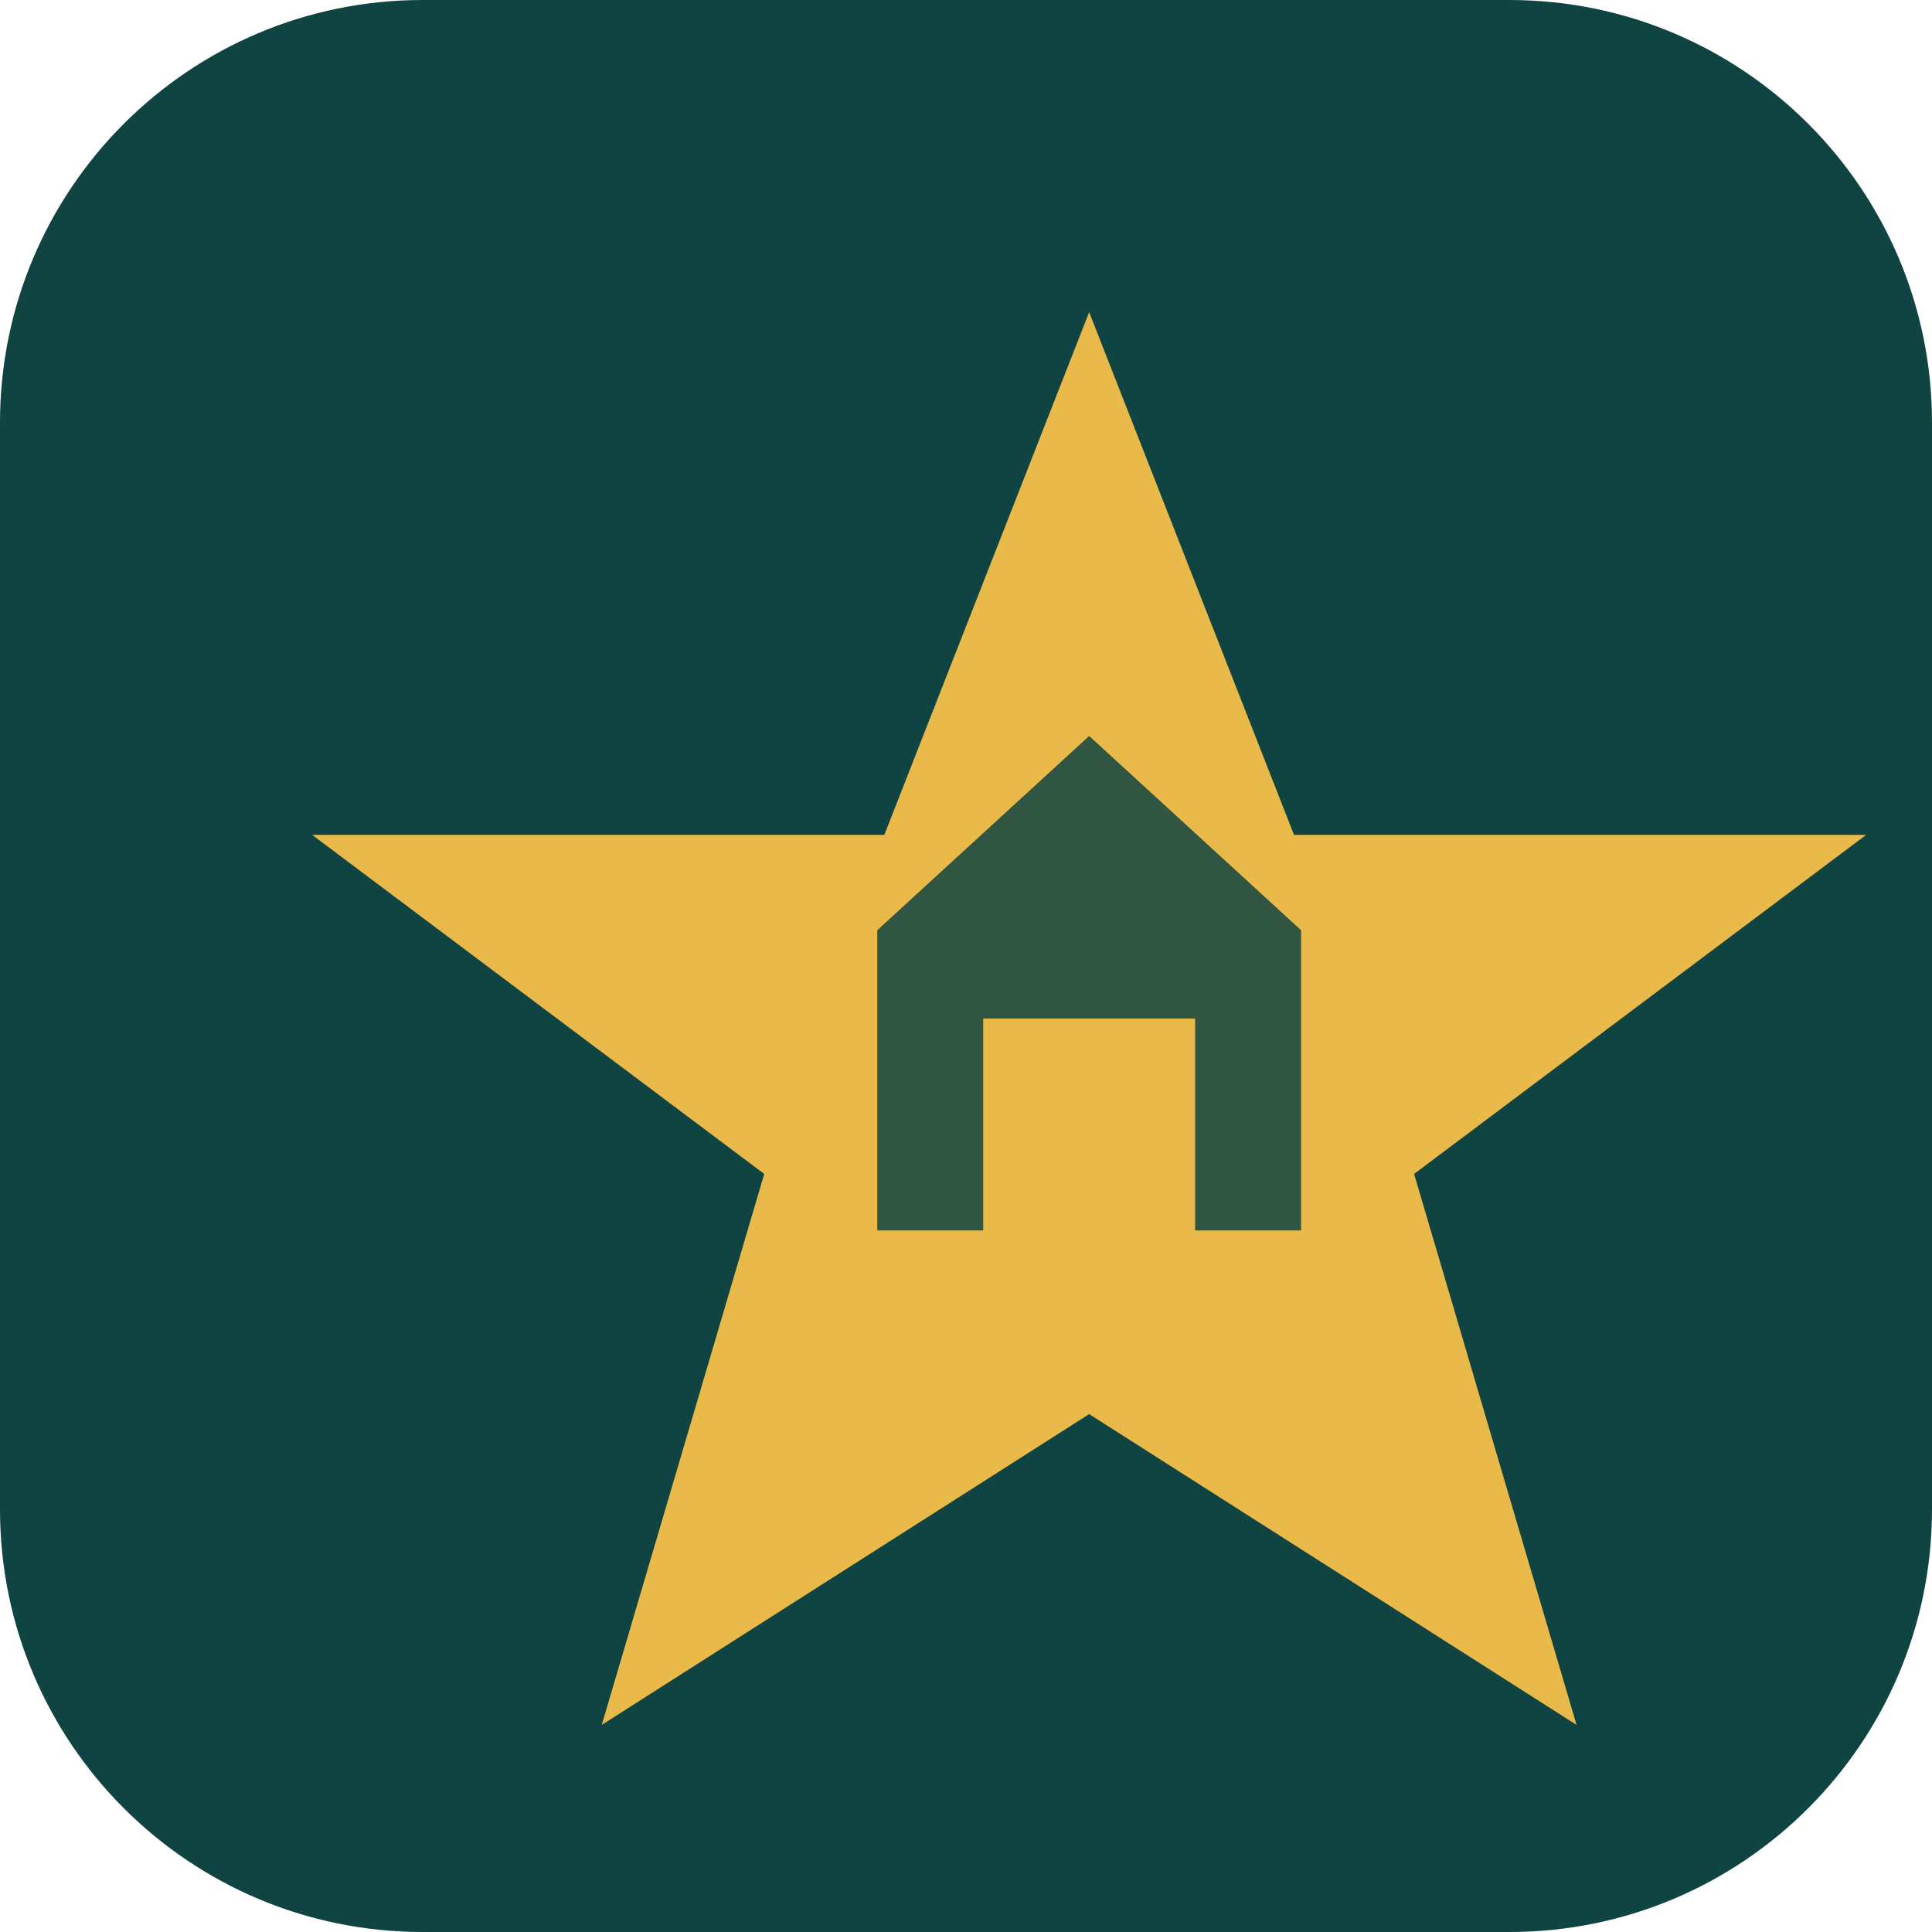
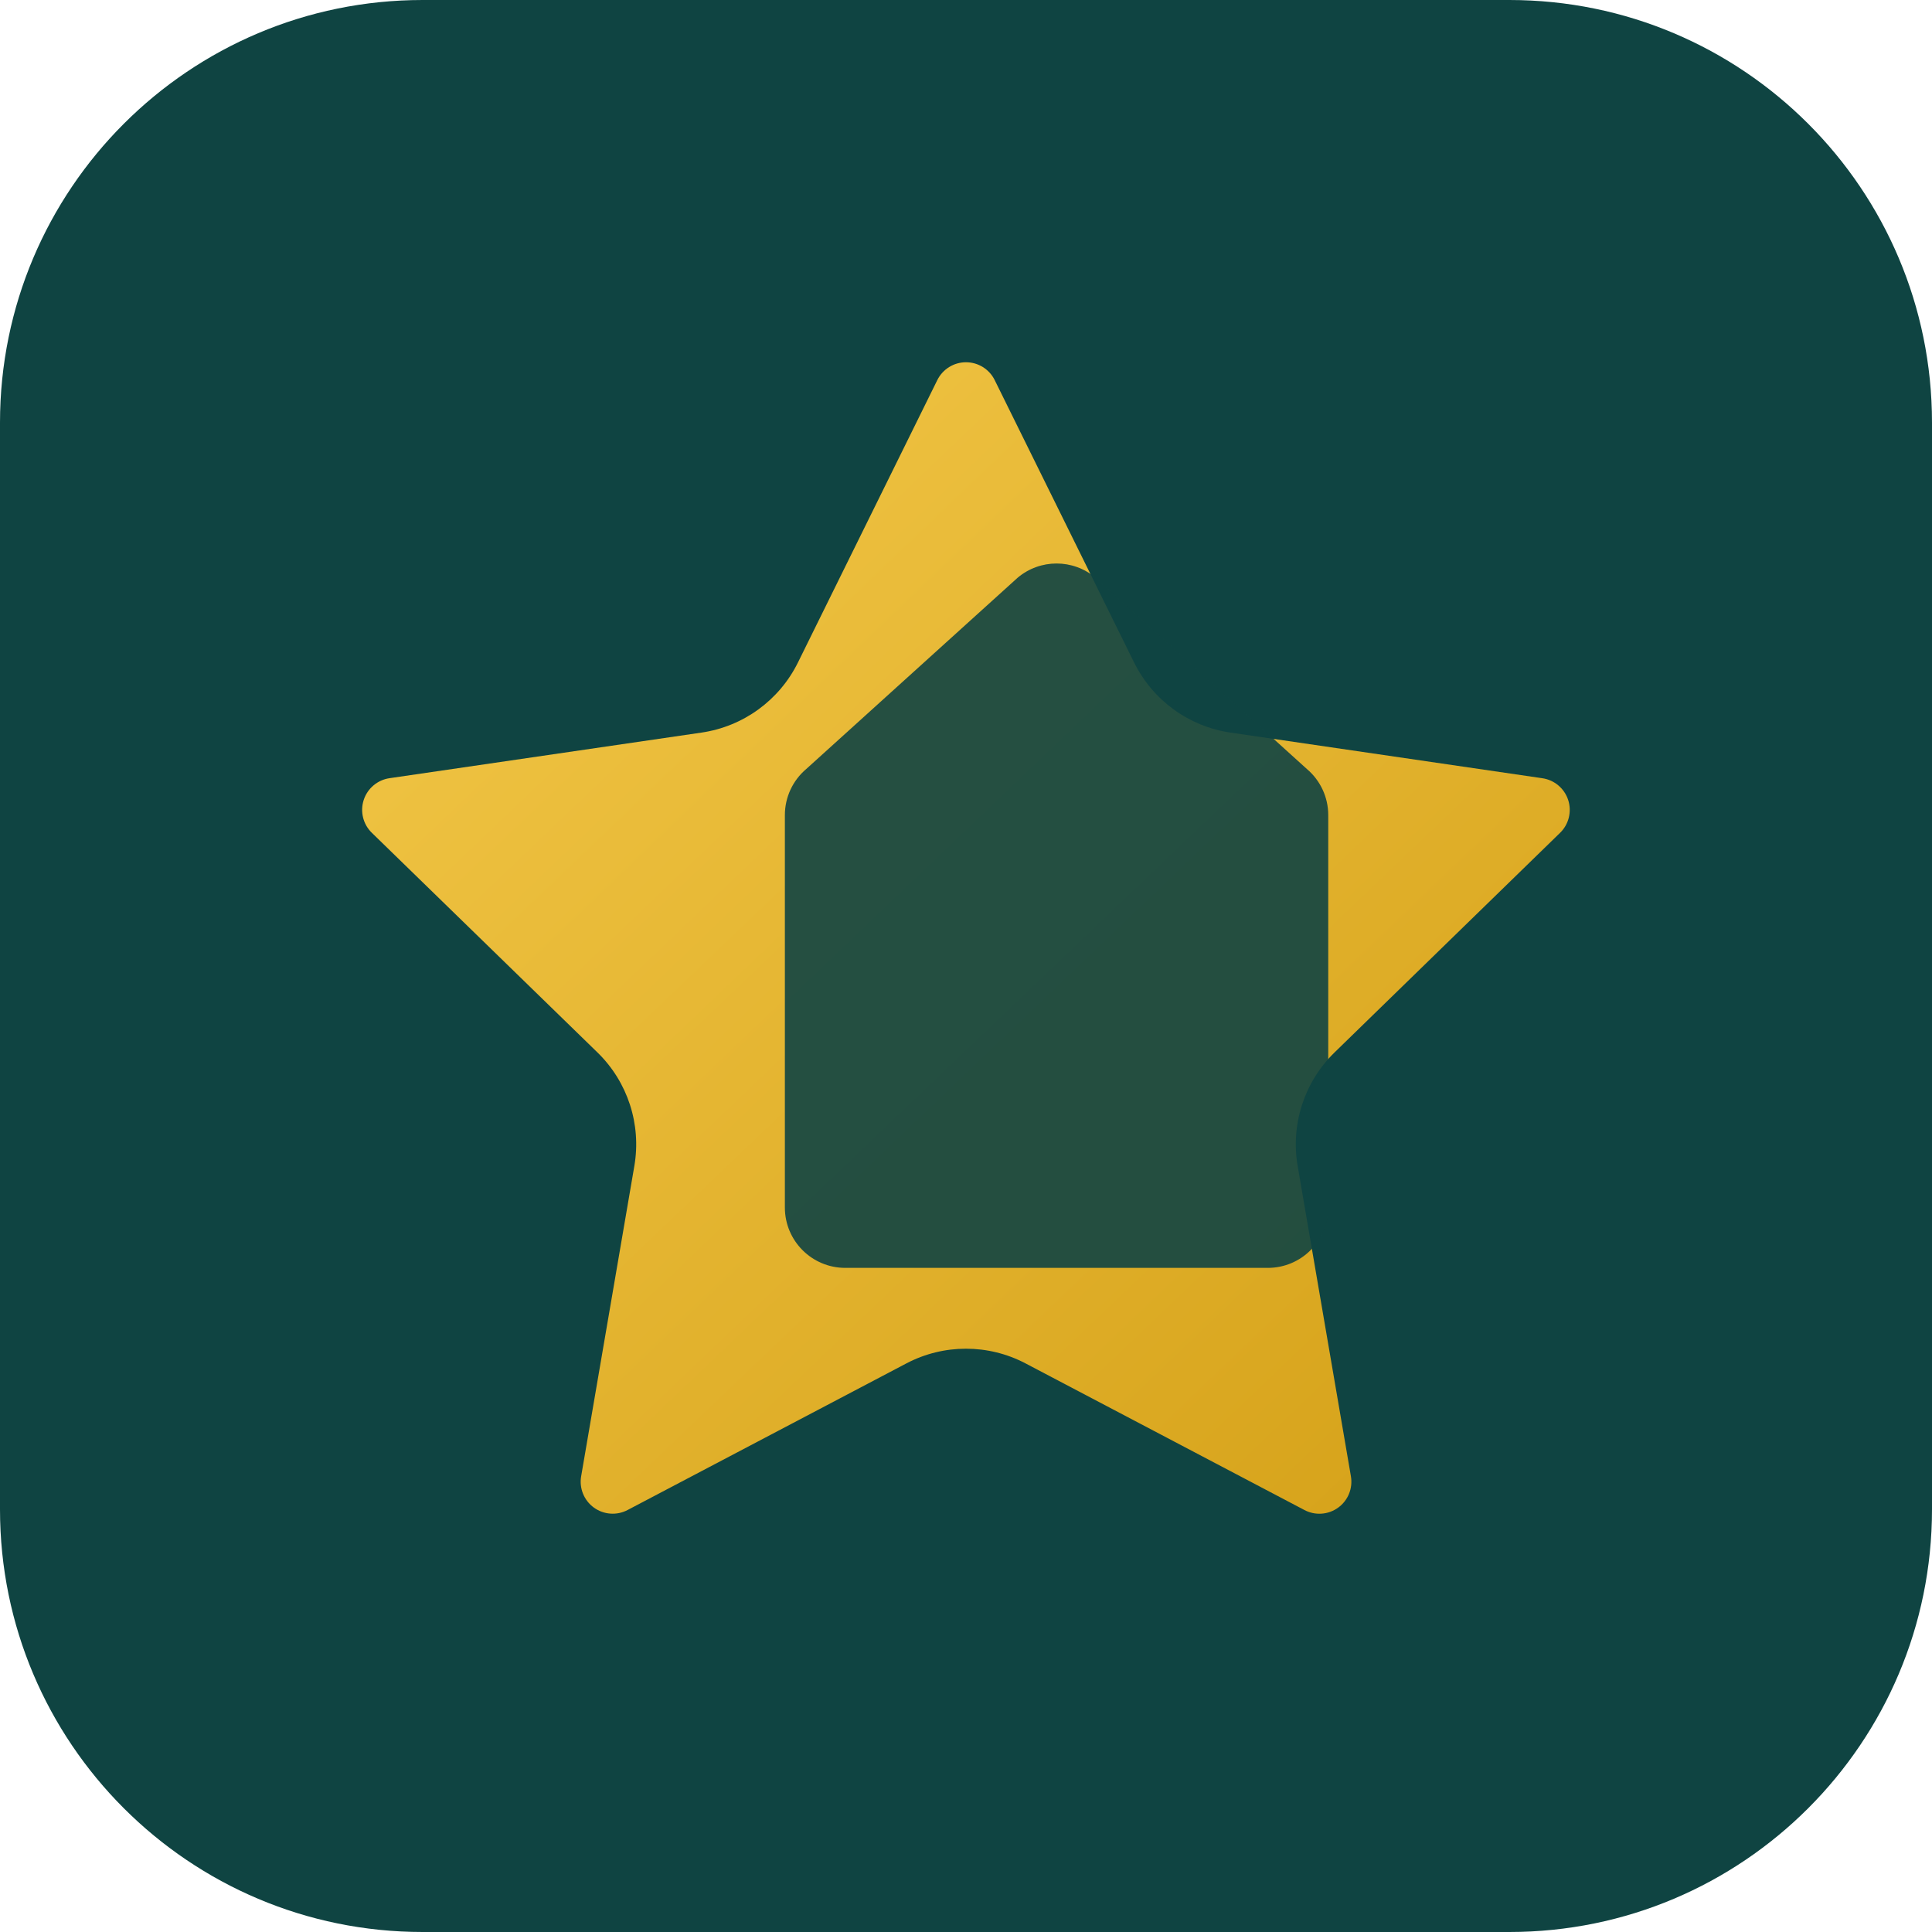
<svg xmlns="http://www.w3.org/2000/svg" viewBox="0 0 64 64" fill="none">
  <rect width="64" height="64" rx="14" fill="#0F4442" />
-   <g transform="translate(8, 8) scale(1.17)">
-     <path d="M24 2 L29.8 16.8 L46 16.8 L33.2 26.4 L37.8 42 L24 33.2 L10.2 42 L14.8 26.4 L2 16.8 L18.2 16.8 Z" fill="#E9B94A" />
-     <path d="M24 14 L30 19.5 L30 28 L27 28 L27 22 L21 22 L21 28 L18 28 L18 19.5 Z" fill="#0F4442" opacity="0.85" />
+   <defs>
+     <linearGradient id="fg" x1="0%" y1="0%" x2="100%" y2="100%">
+       <stop offset="0%" stop-color="#F4C94A" />
+       <stop offset="100%" stop-color="#D4A017" />
+     </linearGradient>
+   </defs>
+   <g transform="translate(8,8) scale(2)">
+     <path d="M11.525 2.295a.53.53 0 0 1 .95 0l2.31 4.679a2.123 2.123 0 0 0 1.595 1.16l5.166.756a.53.53 0 0 1 .294.904l-3.736 3.638a2.123 2.123 0 0 0-.611 1.878l.882 5.14a.53.53 0 0 1-.771.56l-4.618-2.428a2.122 2.122 0 0 0-1.973 0L6.396 21.01a.53.53 0 0 1-.77-.56l.881-5.139a2.122 2.122 0 0 0-.611-1.879L2.16 9.795a.53.53 0 0 1 .294-.906l5.165-.755a2.122 2.122 0 0 0 1.597-1.16z" fill="url(#fg)" />
+     <g fill="#0F4442" fill-rule="evenodd" opacity="0.9">
+       <path d="M14.5 15v-3.5a.5.5 0 0 0-.5-.5h-2a.5.5 0 0 0-.5.5V15" />
+       <path d="M9 9.5a1 1 0 0 1 .354-.763l3.5-3.167a1 1 0 0 1 1.292 0l3.5 3.167A1 1 0 0 1 18 9.5V16a1 1 0 0 1-1 1H10a1 1 0 0 1-1-1z" />
+     </g>
  </g>
</svg>
